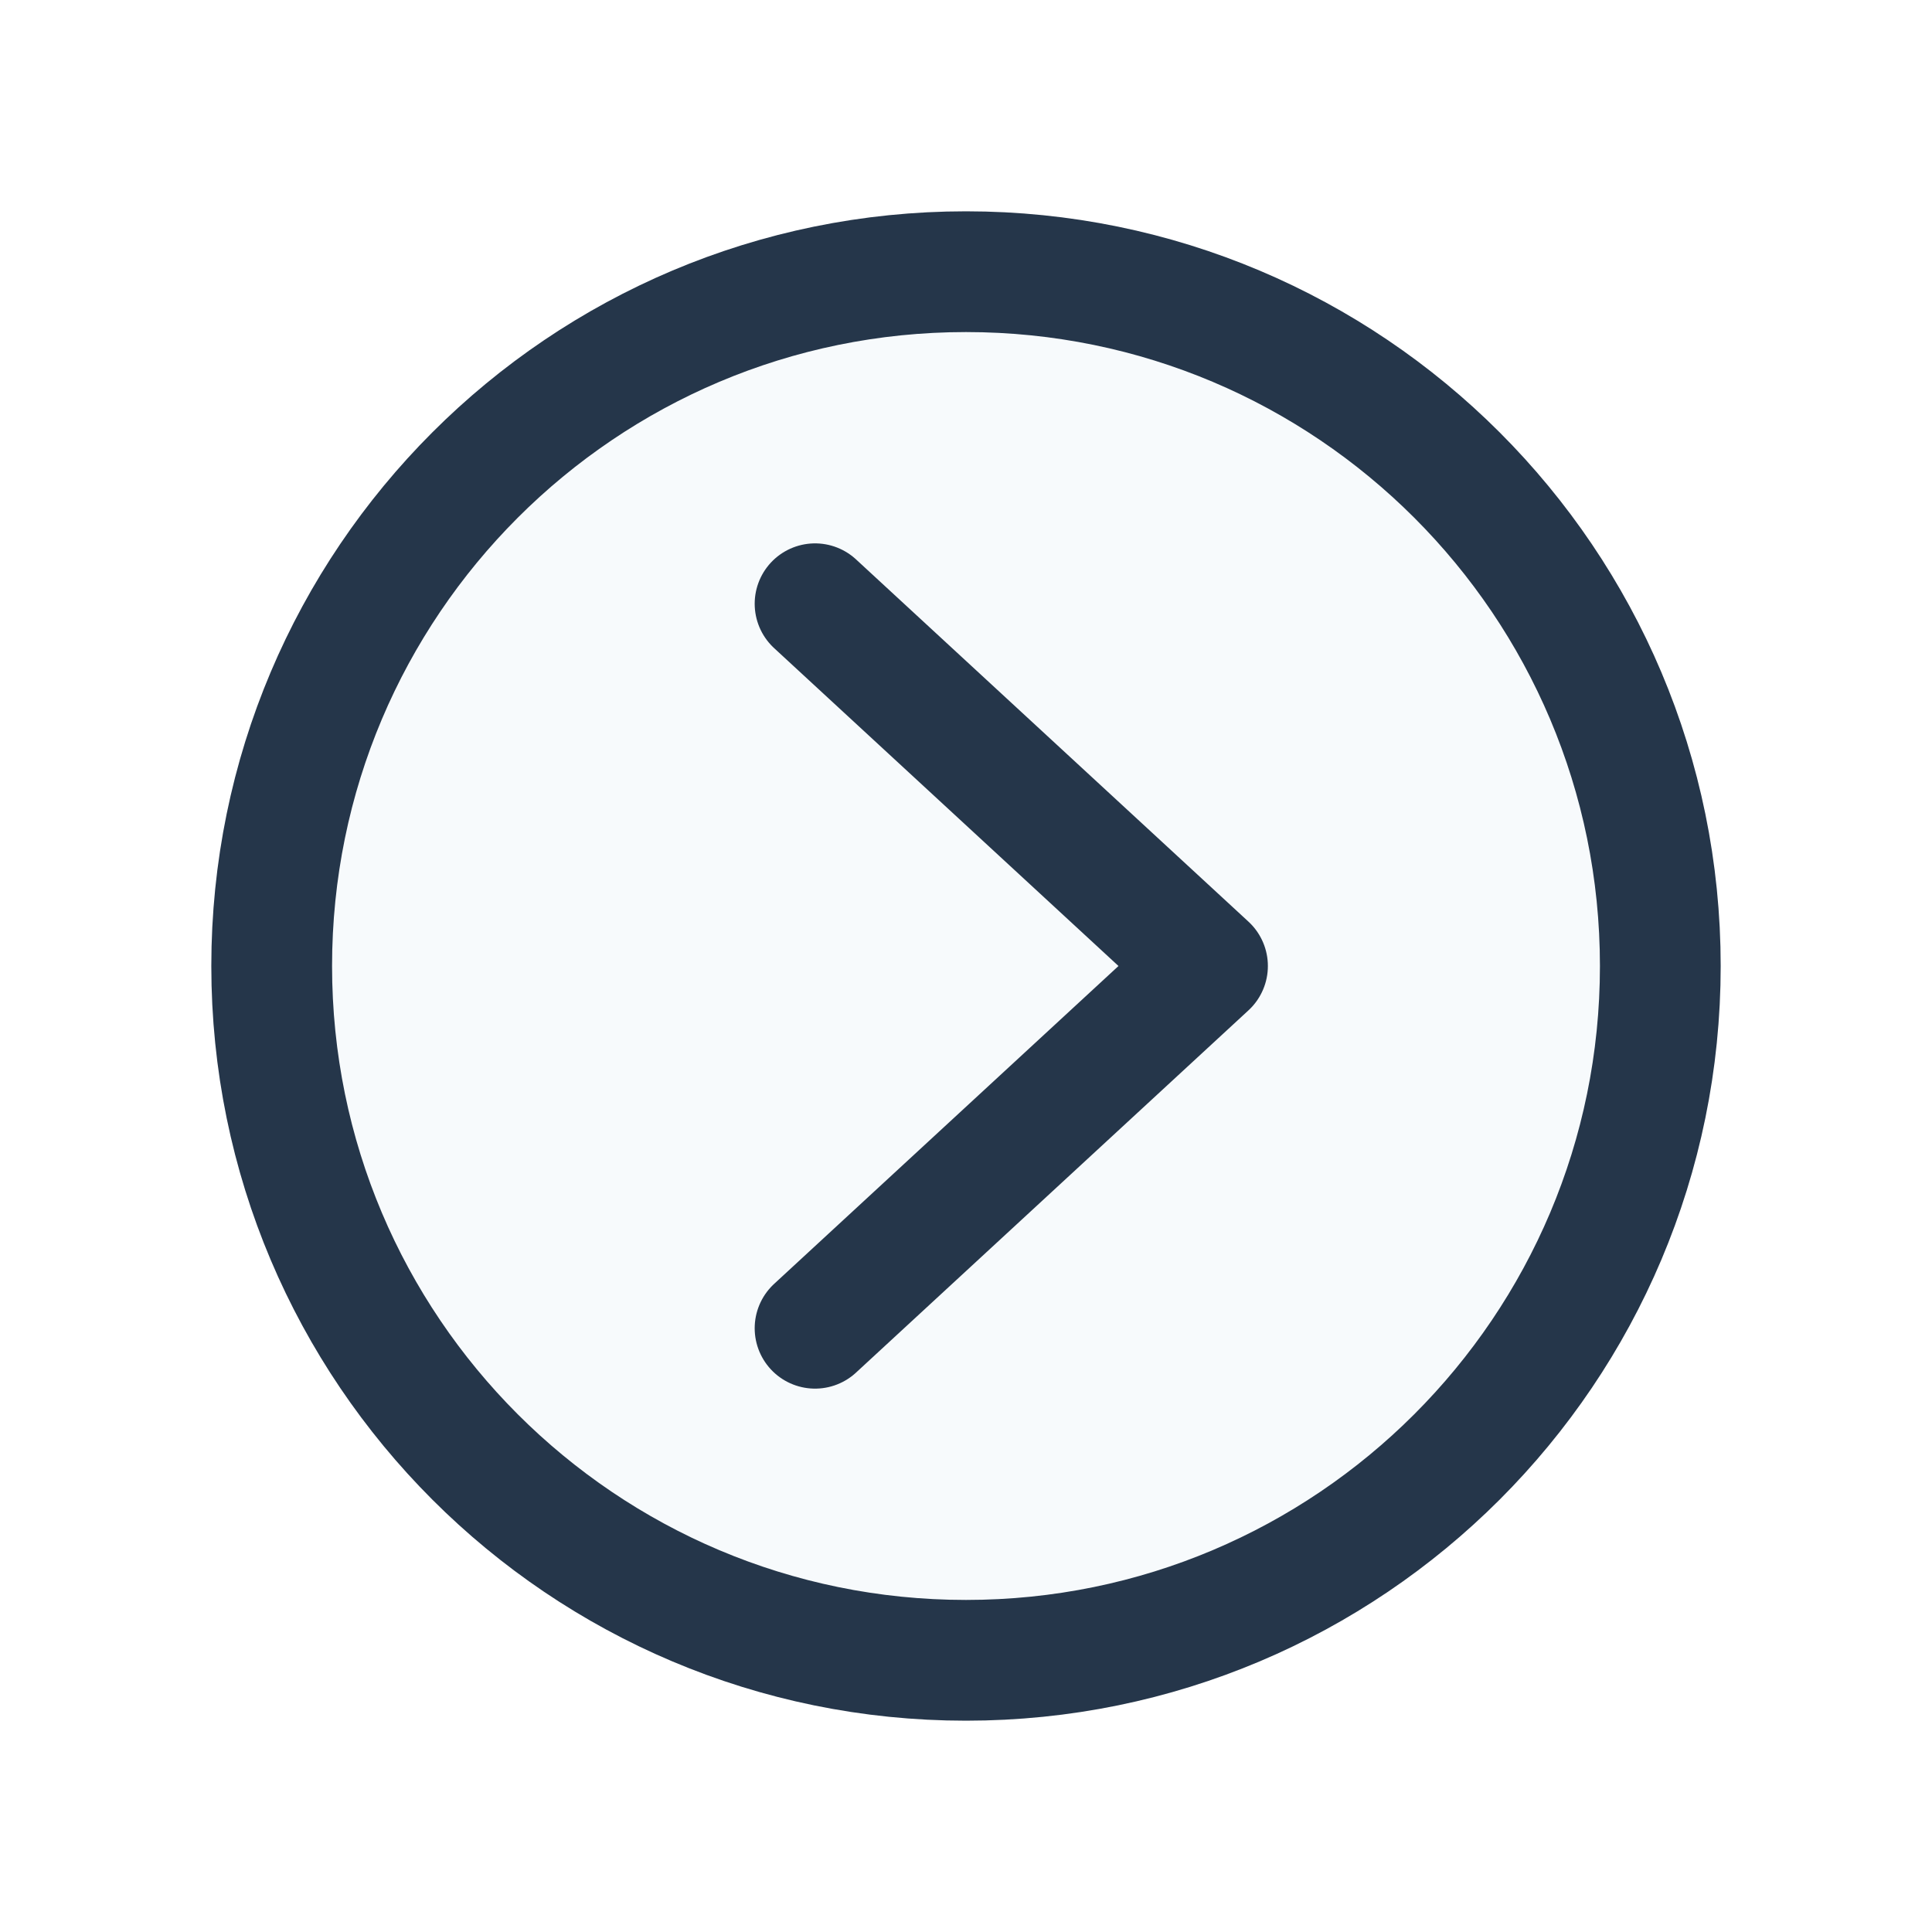
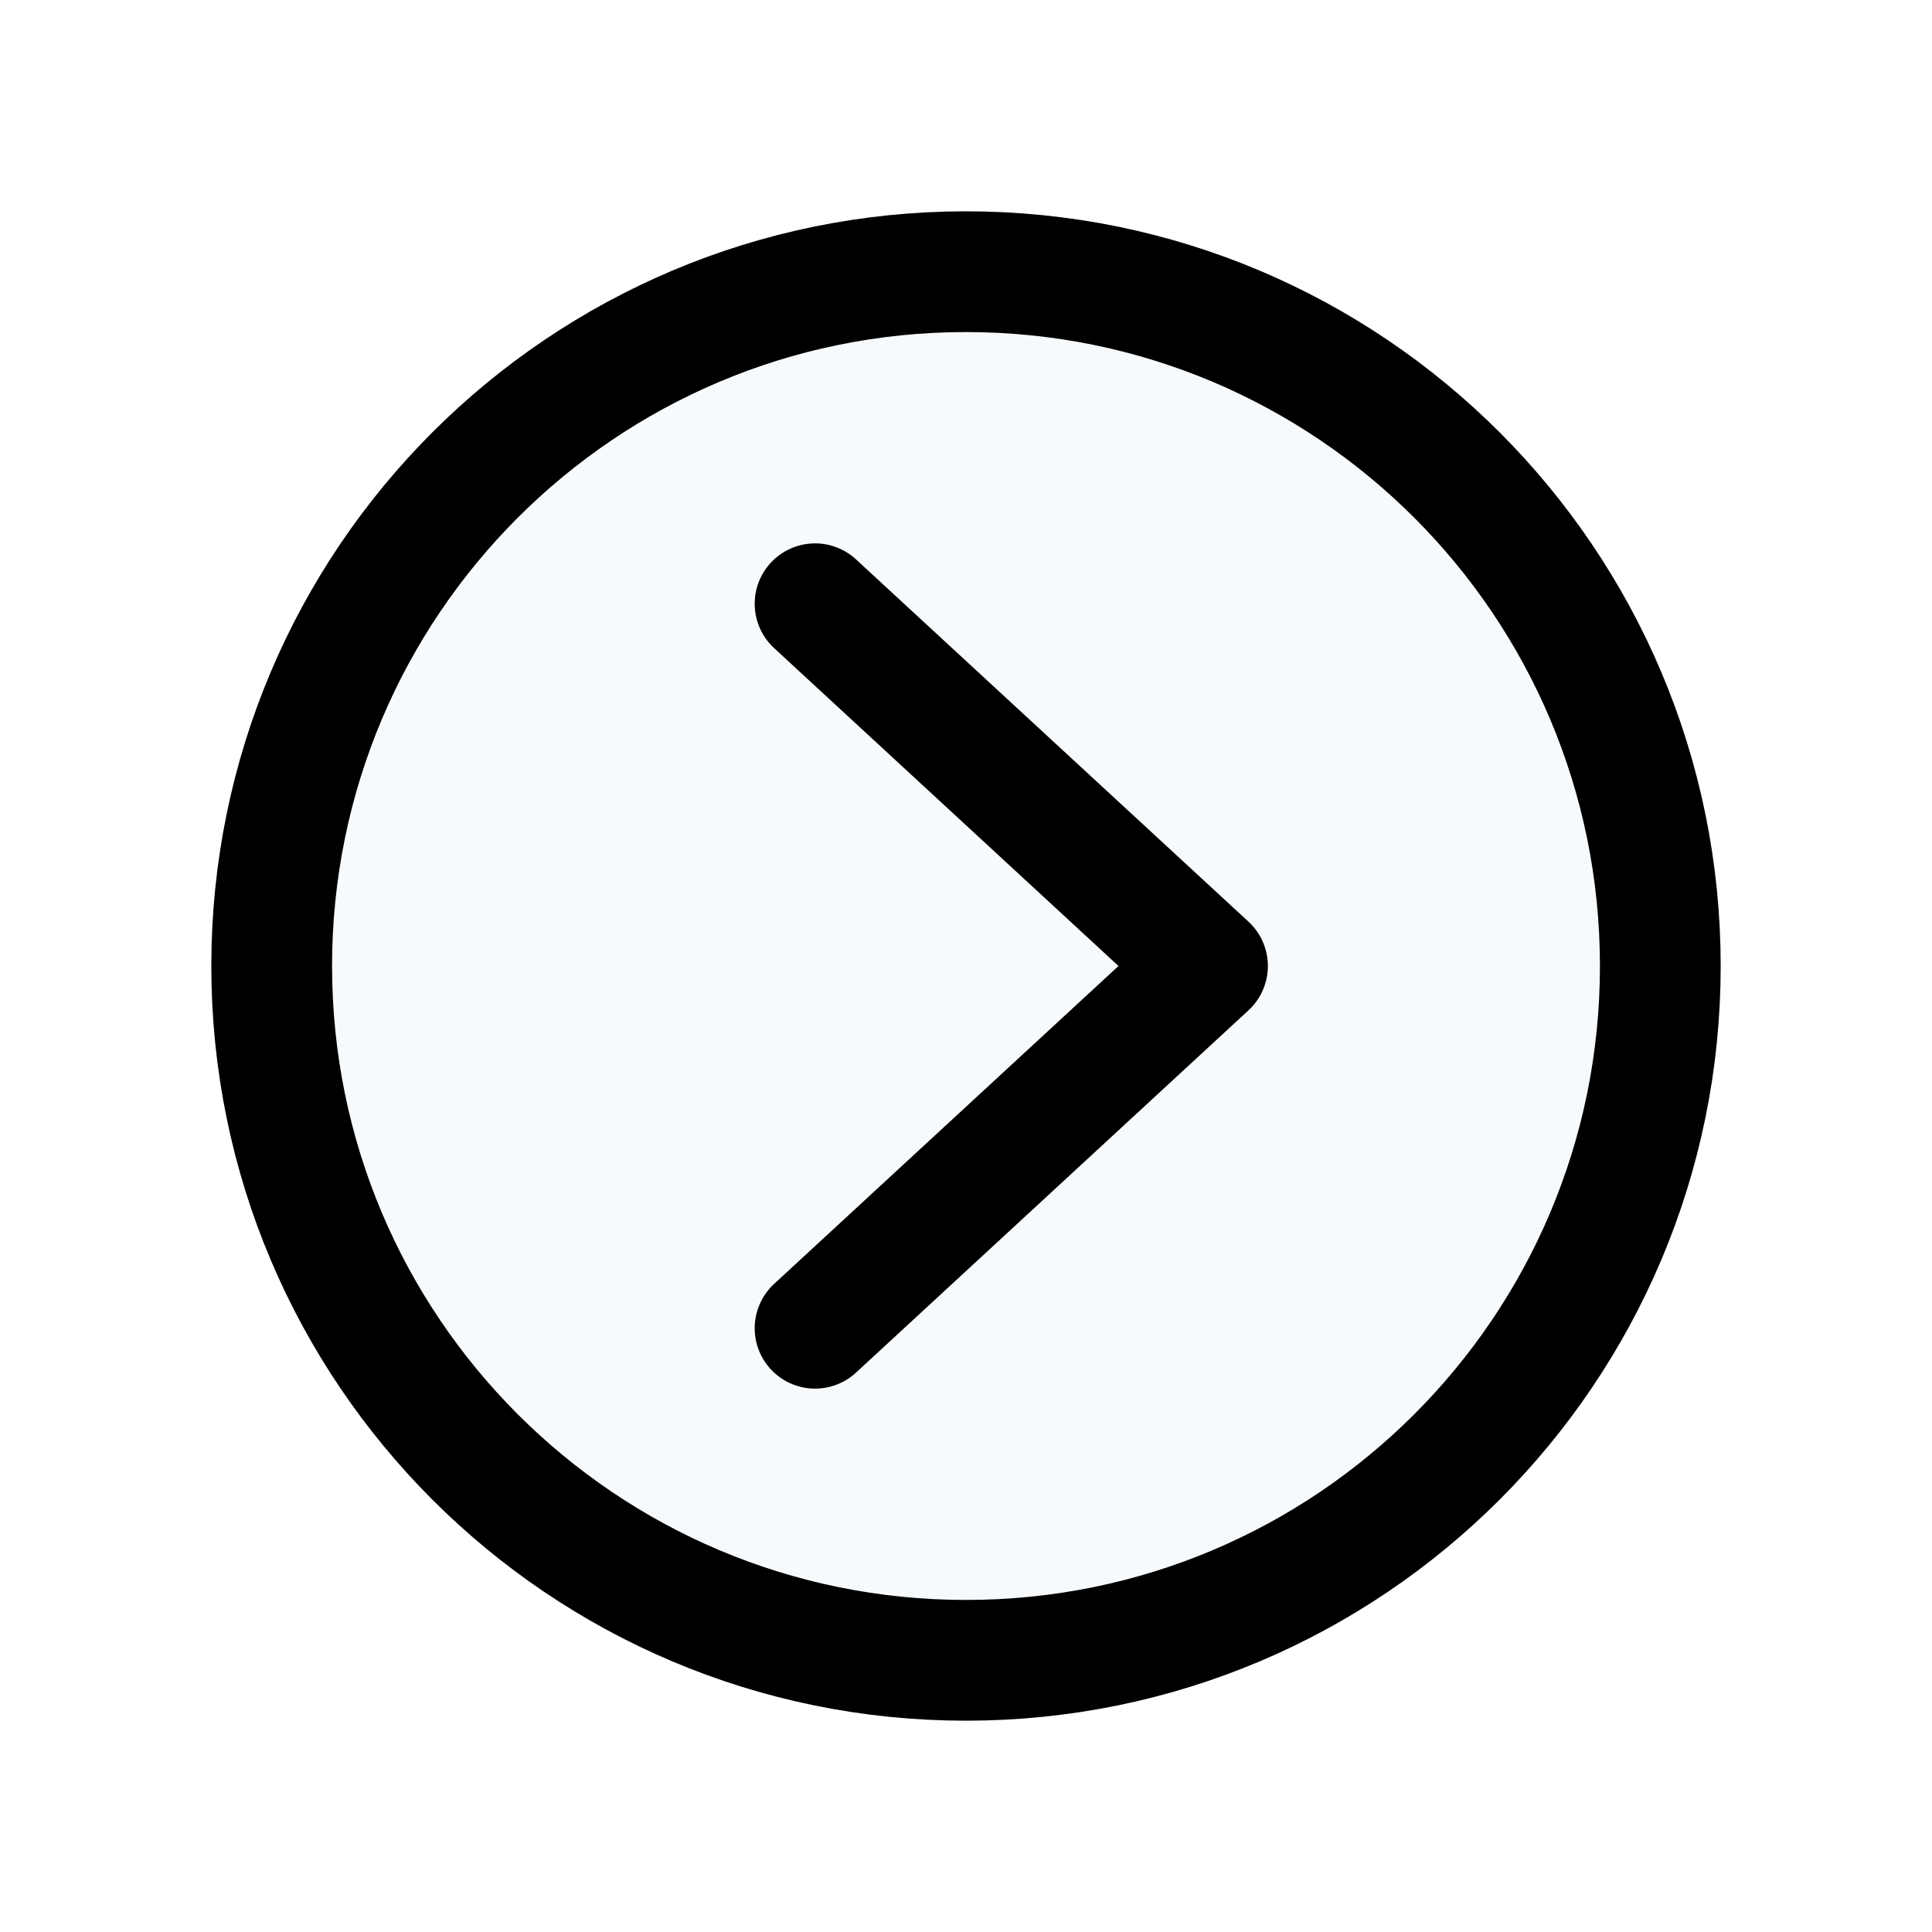
<svg xmlns="http://www.w3.org/2000/svg" width="64" height="64" viewBox="0 0 64 64">
-   <style>.line{fill:none;stroke:#25364a;stroke-width:4;stroke-linecap:round;stroke-linejoin:round}.light{fill:#f7fafc;stroke:#25364a;stroke-width:4;stroke-linejoin:round}.blue{fill:#2f80ed;stroke:#25364a;stroke-width:4;stroke-linejoin:round}.pink{fill:#ee83ba;stroke:#25364a;stroke-width:4;stroke-linejoin:round}.green{fill:#4caf82;stroke:#25364a;stroke-width:4;stroke-linejoin:round}.amber{fill:#f4b942;stroke:#25364a;stroke-width:4;stroke-linejoin:round}.red{fill:#df5b5b;stroke:#25364a;stroke-width:4;stroke-linejoin:round}.purple{fill:#9b7ad0;stroke:#25364a;stroke-width:4;stroke-linejoin:round}</style>
+   <style>.line{fill:none;stroke:#000000;stroke-width:4;stroke-linecap:round;stroke-linejoin:round}.light{fill:#f7fafc;stroke:#000000;stroke-width:4;stroke-linejoin:round}.blue{fill:#2f80ed;stroke:#000000;stroke-width:4;stroke-linejoin:round}.pink{fill:#ee83ba;stroke:#000000;stroke-width:4;stroke-linejoin:round}.green{fill:#4caf82;stroke:#000000;stroke-width:4;stroke-linejoin:round}.amber{fill:#f4b942;stroke:#000000;stroke-width:4;stroke-linejoin:round}.red{fill:#df5b5b;stroke:#000000;stroke-width:4;stroke-linejoin:round}.purple{fill:#9b7ad0;stroke:#000000;stroke-width:4;stroke-linejoin:round}</style>
  <circle class="light" cx="32" cy="32" r="23" />
  <path d="m27 20 13 12-13 12" class="line" />
</svg>
